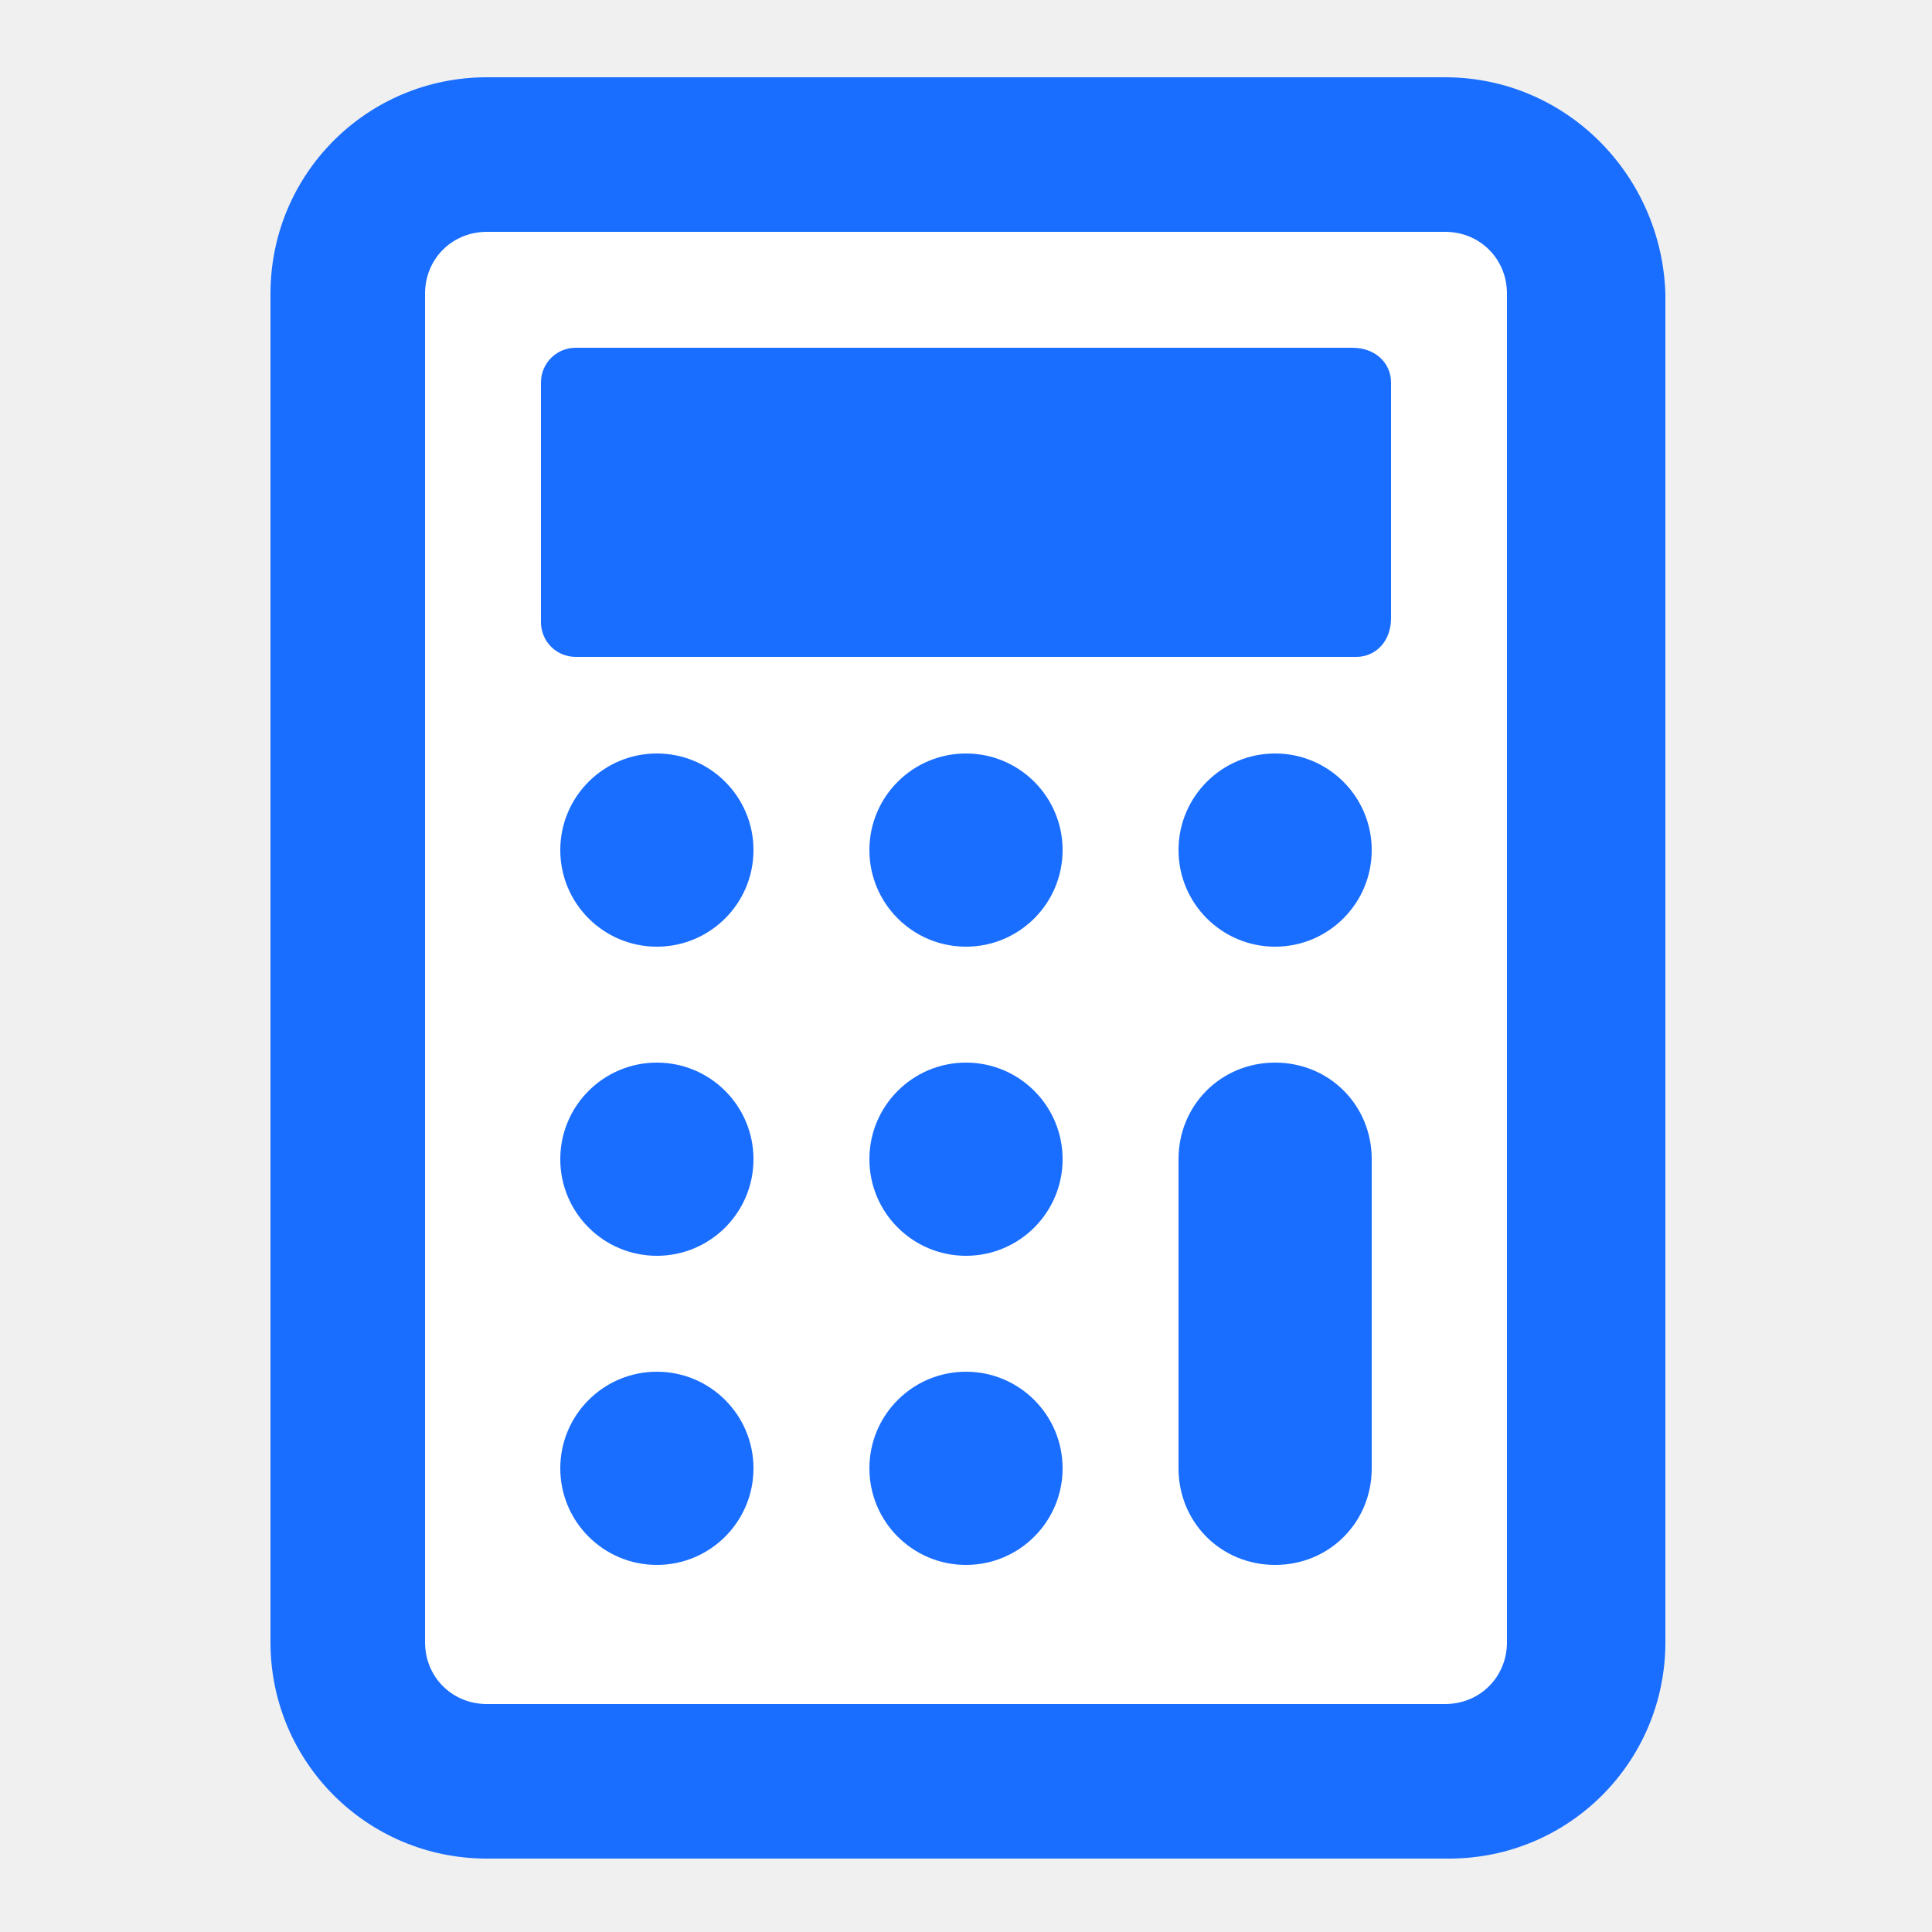
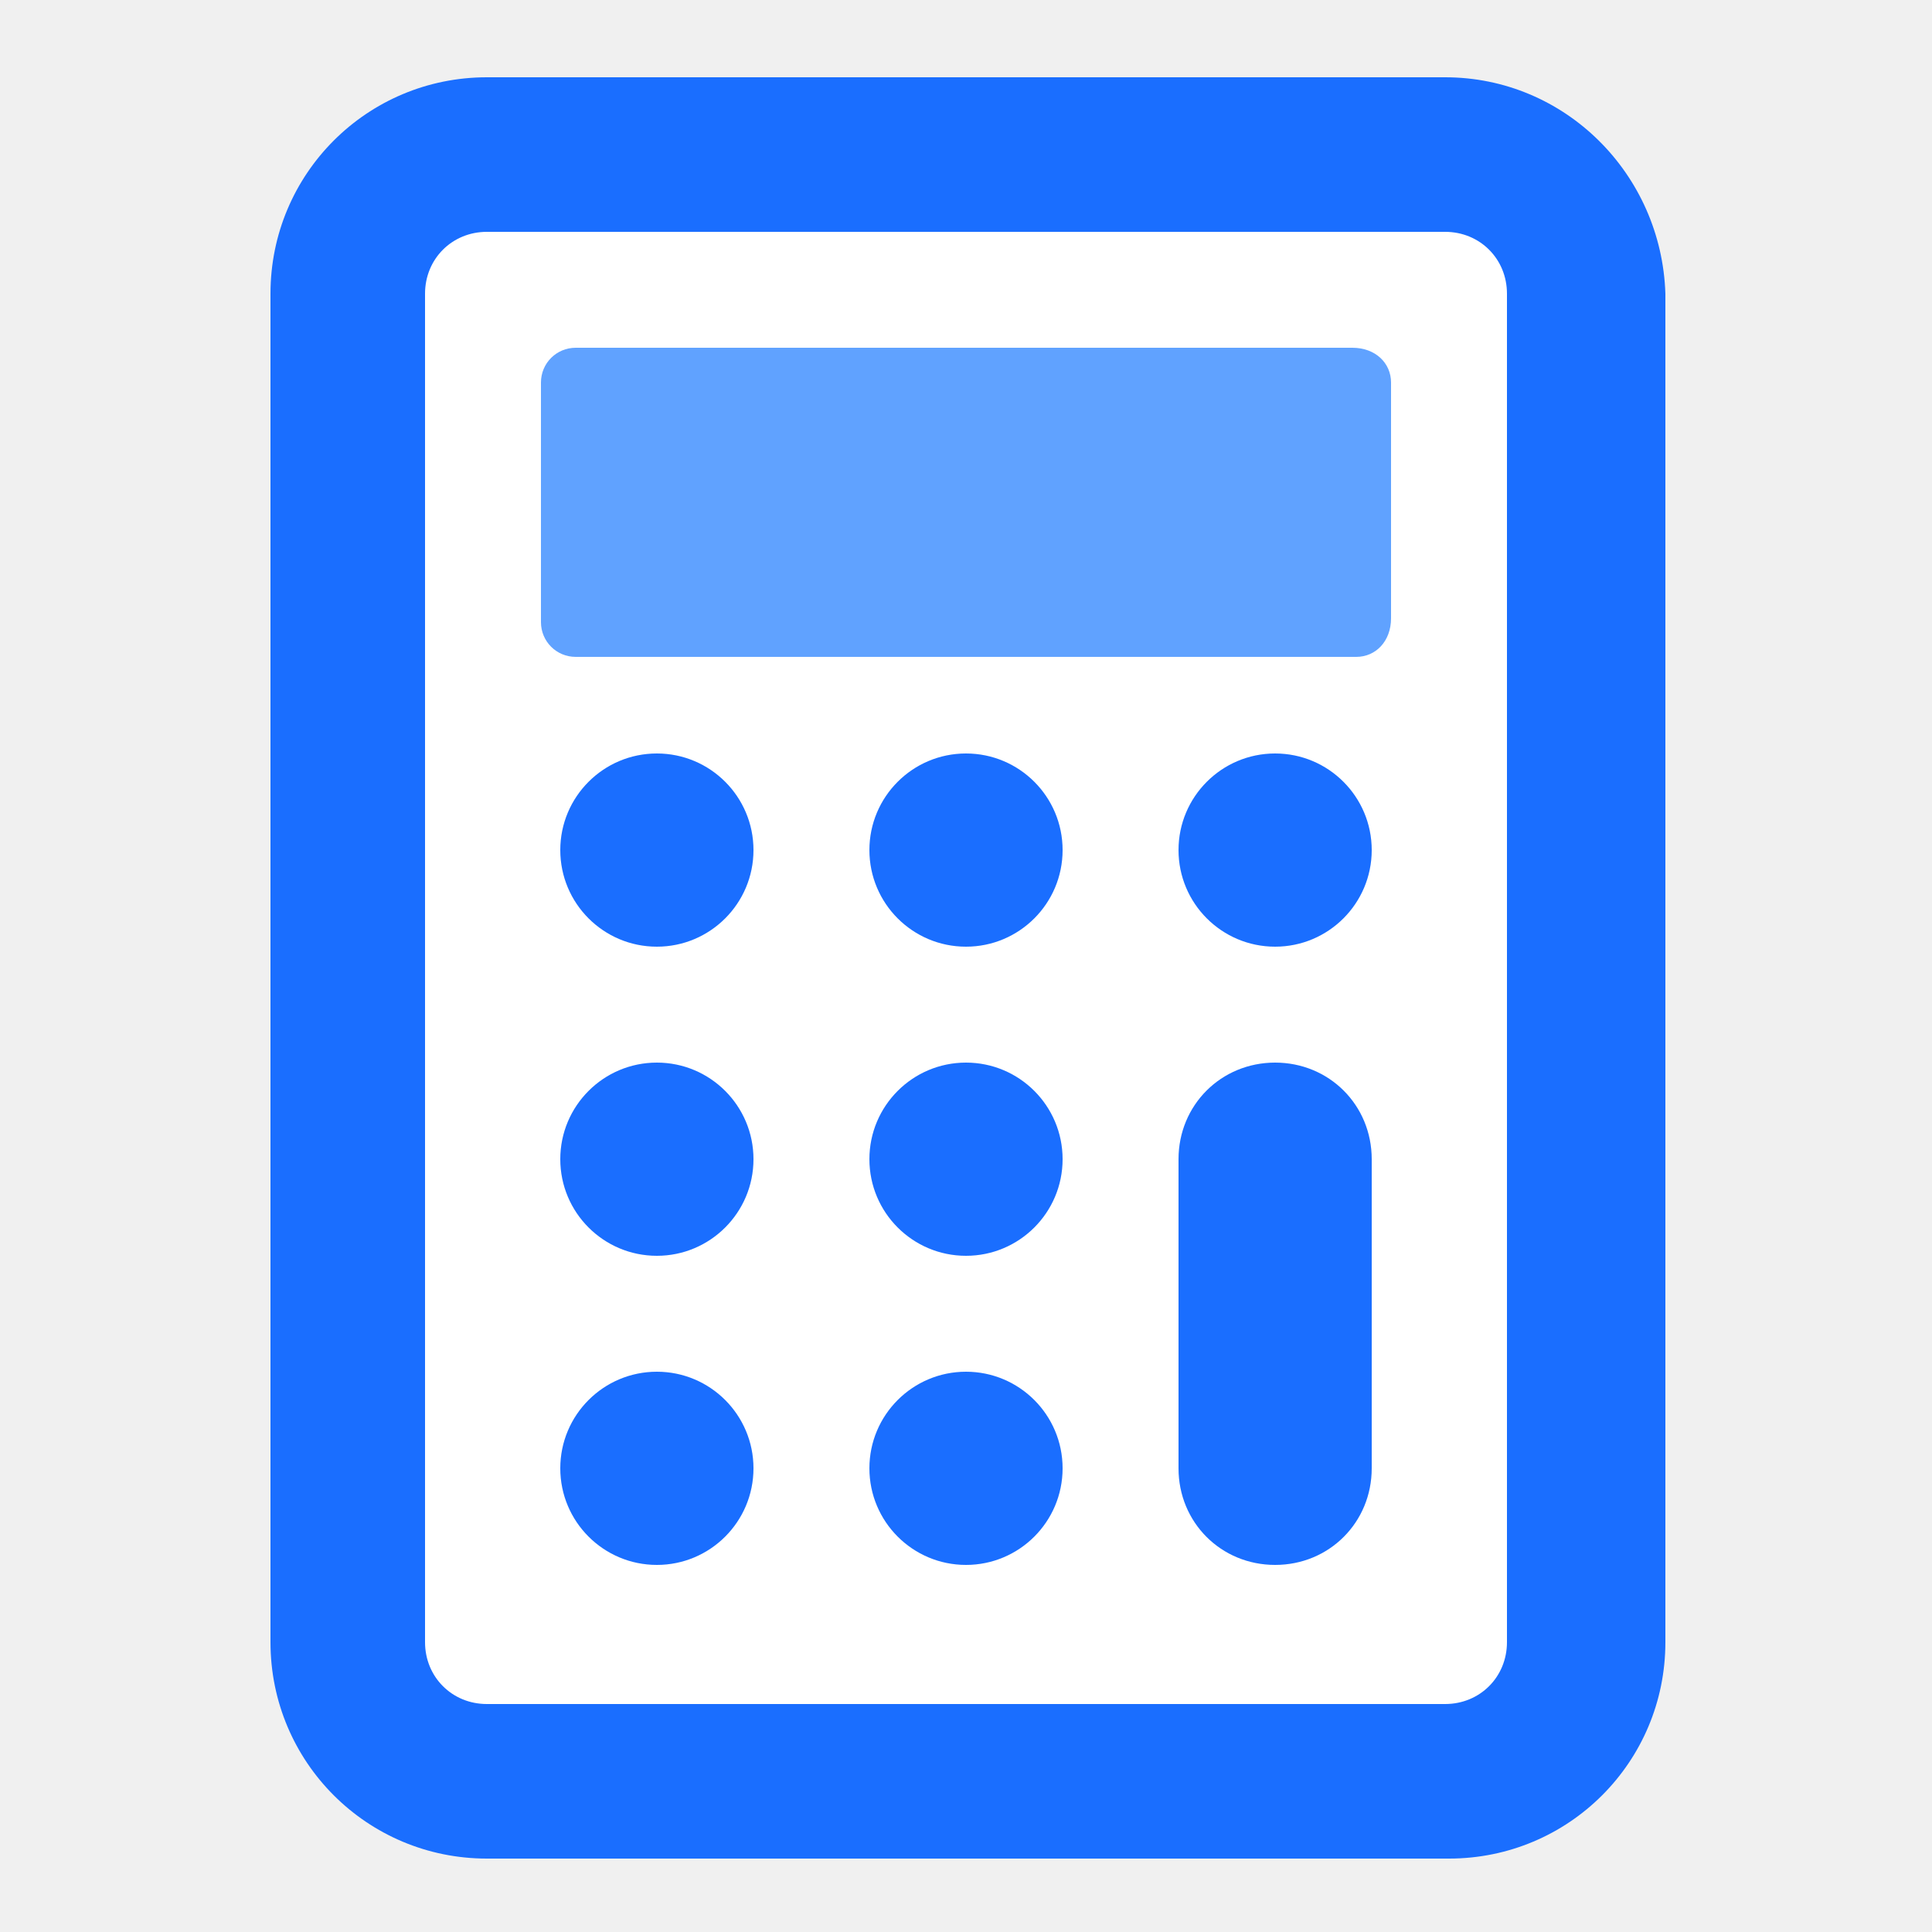
<svg xmlns="http://www.w3.org/2000/svg" version="1.1" x="0px" y="0px" viewBox="0 0 50 50" style="enable-background:new 0 0 50 50;" xml:space="preserve">
  <style type="text/css">
	.st0{display:none;}
- 	.st1{fill:#1A6EFF;}
- 	.st2{fill:#FFFFFF;stroke:#1A6EFF;stroke-width:4;stroke-linejoin:round;stroke-miterlimit:10;}
- 	.st3{fill:none;stroke:#1A6EFF;stroke-width:4;stroke-linecap:round;stroke-linejoin:round;stroke-miterlimit:10;}
- 	.st4{fill:none;stroke:#1A6EFF;stroke-width:3;stroke-linecap:round;stroke-linejoin:round;stroke-miterlimit:10;}
- 	.st5{fill:#FFFFFF;stroke:#1A6EFF;stroke-width:4;stroke-linecap:round;stroke-linejoin:round;stroke-miterlimit:10;}
- 	.st6{fill:#FFFFFF;}
- 	.st7{fill:#FFFFFF;stroke:#1A6EFF;stroke-width:3;stroke-linejoin:round;stroke-miterlimit:10;}
- 	.st8{fill:#1A6EFF;stroke:#1A6EFF;stroke-linejoin:round;stroke-miterlimit:10;}
- 	.st9{fill:none;stroke:#1A6EFF;stroke-width:3;stroke-miterlimit:10;}
- 	.st10{fill:#FFFFFF;stroke:#1A6EFF;stroke-width:4;stroke-miterlimit:10;}
- 	.st11{fill:none;stroke:#1A6EFF;stroke-width:4;stroke-miterlimit:10;}
+ 	.st1{fill:none;stroke:#1A6EFF;stroke-width:4;stroke-miterlimit:10;}
+ 	.st2{fill:#FFFFFF;}
+ 	.st3{fill:#1A6EFF;}
+ 	.st4{fill:#FFFFFF;stroke:#1A6EFF;stroke-width:4;stroke-linejoin:round;stroke-miterlimit:10;}
+ 	.st5{fill:none;stroke:#60A2FF;stroke-width:4;stroke-linecap:round;stroke-linejoin:round;stroke-miterlimit:10;}
+ 	.st6{fill:none;stroke:#1A6EFF;stroke-width:3;stroke-linecap:round;stroke-linejoin:round;stroke-miterlimit:10;}
+ 	.st7{fill:none;stroke:#1A6EFF;stroke-width:4;stroke-linecap:round;stroke-linejoin:round;stroke-miterlimit:10;}
+ 	.st8{fill:#FFFFFF;stroke:#1A6EFF;stroke-width:4;stroke-linecap:round;stroke-linejoin:round;stroke-miterlimit:10;}
+ 	.st9{fill:#60A2FF;}
+ 	.st10{fill:none;stroke:#60A2FF;stroke-width:3.5;stroke-linejoin:round;stroke-miterlimit:10;}
+ 	.st11{fill:none;stroke:#1A6EFF;stroke-width:3.5;stroke-linecap:round;stroke-linejoin:round;stroke-miterlimit:10;}
+ 	.st12{fill:none;stroke:#1A6EFF;stroke-width:3.5;stroke-linejoin:round;stroke-miterlimit:10;}
+ 	.st13{fill:#60A2FF;stroke:#60A2FF;stroke-linejoin:round;stroke-miterlimit:10;}
+ 	.st14{fill:#1A6EFF;stroke:#1A6EFF;stroke-linejoin:round;stroke-miterlimit:10;}
+ 	.st15{fill:#FFFFFF;stroke:#1A6EFF;stroke-width:3;stroke-linejoin:round;stroke-miterlimit:10;}
+ 	.st16{fill:none;stroke:#1A6EFF;stroke-width:3;stroke-miterlimit:10;}
+ 	.st17{fill:#60A2FF;stroke:#FFFFFF;stroke-width:4;stroke-miterlimit:10;}
+ 	.st18{fill:none;stroke:#FFFFFF;stroke-width:4;stroke-miterlimit:10;}
+ 	.st19{fill:#FFFFFF;stroke:#1A6EFF;stroke-width:4;stroke-miterlimit:10;}
+ 	.st20{fill:none;stroke:#60A2FF;stroke-width:3;stroke-linecap:square;stroke-linejoin:round;stroke-miterlimit:10;}
+ 	.st21{fill:#1A6EFF;stroke:#FFFFFF;stroke-width:3;stroke-miterlimit:10;}
+ 	.st22{fill:none;stroke:#FFFFFF;stroke-width:3;stroke-miterlimit:10;}
+ 	.st23{fill:none;stroke:#FFFFFF;stroke-width:4;stroke-linecap:round;stroke-miterlimit:10;}
+ 	.st24{fill:#60A2FF;stroke:#FFFFFF;stroke-width:3;stroke-miterlimit:10;}
</style>
  <g id="back" class="st0">
</g>
+   <g id="Save_mont">
+ </g>
+   <g id="Названия_монтажных_областей">
+ </g>
  <g id="Shield">
-     <path class="st1" d="M36-55.1c-5.2,1.5-10.8,1.5-16-0.3c-5.2,1.7-10.8,1.8-16,0.3l-1-0.3v14.6c0,11.1,7.1,20.6,17,24.2   c9.9-3.6,17-13.1,17-24.2v-14.6L36-55.1z M31-39.1c0,7.2-4.6,13.4-11,15.7c-6.4-2.3-11-8.5-11-15.7v-9.5l0.6,0.2   c3.4,1,7,0.9,10.4-0.2c3.4,1.1,7,1.2,10.4,0.2l0.6-0.2V-39.1z" />
-   </g>
+ </g>
+   <g id="Check">
+ </g>
  <g id="Exclusive_IT">
-     <rect x="138" y="-25" class="st1" width="18" height="4" />
-     <polygon class="st1" points="140,-43 140,-38.4 139.5,-38.2 118,-28.4 118,-33.4 134,-40.7 118,-48 118,-53 139.5,-43.2  " />
-   </g>
+ </g>
  <g id="LLS__x26__SP">
+ </g>
+   <g id="Accounting">
    <g>
-       <polygon class="st2" points="-18.8,-108.5 -18.8,-78 -48.5,-78 -48.5,-118 -27,-118 -27,-108.5   " />
-       <line class="st3" x1="-41.2" y1="-101" x2="-26" y2="-101" />
-       <line class="st3" x1="-41.2" y1="-110" x2="-33" y2="-110" />
-       <path class="st4" d="M-24.6-102" />
-       <path class="st4" d="M-42.6-102" />
-       <path class="st3" d="M-32.7-107" />
-       <path class="st3" d="M-42.6-107" />
-       <line class="st3" x1="-41.2" y1="-94" x2="-26" y2="-94" />
-       <line class="st3" x1="-41.2" y1="-87" x2="-26" y2="-87" />
-       <polygon class="st5" points="-18.8,-109.4 -18.8,-108.5 -27,-108.5 -27,-118 -26.5,-118   " />
+       <g>
+         <path class="st2" d="M12.6,46c-2,0-3.6-1.6-3.6-3.6V7.6c0-2,1.6-3.6,3.6-3.6h24.9c2,0,3.6,1.6,3.6,3.6v34.9c0,2-1.6,3.6-3.6,3.6     H12.6z" />
+         <path class="st3" d="M37.4,6C38.3,6,39,6.7,39,7.6v34.9c0,0.9-0.7,1.6-1.6,1.6H12.6c-0.9,0-1.6-0.7-1.6-1.6V7.6     C11,6.7,11.7,6,12.6,6H37.4 M37.4,2H12.6C9.5,2,7,4.5,7,7.6v34.9c0,3.1,2.5,5.6,5.6,5.6h24.9c3.1,0,5.6-2.5,5.6-5.6V7.6     C43,4.5,40.5,2,37.4,2L37.4,2z" />
+       </g>
+       <circle class="st3" cx="17" cy="22" r="2.5" />
+       <circle class="st3" cx="25" cy="22" r="2.5" />
+       <circle class="st3" cx="33" cy="22" r="2.5" />
+       <circle class="st3" cx="17" cy="30" r="2.5" />
+       <circle class="st3" cx="25" cy="30" r="2.5" />
+       <path class="st3" d="M35.5,30v8c0,1.4-1.1,2.5-2.5,2.5s-2.5-1.1-2.5-2.5v-8c0-1.4,1.1-2.5,2.5-2.5S35.5,28.6,35.5,30z" />
+       <circle class="st3" cx="17" cy="38" r="2.5" />
+       <circle class="st3" cx="25" cy="38" r="2.5" />
+       <path class="st9" d="M35.1,17H14.9c-0.5,0-0.9-0.4-0.9-0.9V9.9C14,9.4,14.4,9,14.9,9h20.1C35.6,9,36,9.4,36,9.9v6.1    C36,16.6,35.6,17,35.1,17z" />
    </g>
  </g>
-   <g id="Accounting">
-     <g>
-       <path class="st6" d="M12.6,46c-2,0-3.6-1.6-3.6-3.6V7.6c0-2,1.6-3.6,3.6-3.6h24.9c2,0,3.6,1.6,3.6,3.6v34.9c0,2-1.6,3.6-3.6,3.6    H12.6z" />
-       <path class="st1" d="M37.4,6C38.3,6,39,6.7,39,7.6v34.9c0,0.9-0.7,1.6-1.6,1.6H12.6c-0.9,0-1.6-0.7-1.6-1.6V7.6    C11,6.7,11.7,6,12.6,6H37.4 M37.4,2H12.6C9.5,2,7,4.5,7,7.6v34.9c0,3.1,2.5,5.6,5.6,5.6h24.9c3.1,0,5.6-2.5,5.6-5.6V7.6    C43,4.5,40.5,2,37.4,2L37.4,2z" />
-     </g>
-     <circle class="st1" cx="17" cy="22" r="2.5" />
-     <circle class="st1" cx="25" cy="22" r="2.5" />
-     <circle class="st1" cx="33" cy="22" r="2.5" />
-     <circle class="st1" cx="17" cy="30" r="2.5" />
-     <circle class="st1" cx="25" cy="30" r="2.5" />
-     <path class="st1" d="M35.5,30v8c0,1.4-1.1,2.5-2.5,2.5s-2.5-1.1-2.5-2.5v-8c0-1.4,1.1-2.5,2.5-2.5S35.5,28.6,35.5,30z" />
-     <circle class="st1" cx="17" cy="38" r="2.5" />
-     <circle class="st1" cx="25" cy="38" r="2.5" />
-     <path class="st1" d="M35.1,17H14.9c-0.5,0-0.9-0.4-0.9-0.9V9.9C14,9.4,14.4,9,14.9,9h20.1C35.6,9,36,9.4,36,9.9v6.1   C36,16.6,35.6,17,35.1,17z" />
-   </g>
+   <g id="Bank_Card">
+ </g>
  <g id="Ready-made_companies">
-     <g>
-       <rect id="Main_Building_00000073699631731635222940000011624297267142875315_" x="-93.5" y="-115.5" class="st7" width="18" height="39" />
-       <rect id="Secondary_Building_00000132790520117776870060000001056851078004684417_" x="-74.7" y="-98.5" class="st7" width="10.2" height="22" />
-       <rect id="Secondary_Building_00000122696405533923072250000017963474300077117342_" x="-103.7" y="-106.5" class="st7" width="10.2" height="30" />
-       <rect x="-89.5" y="-110" class="st8" width="3" height="4" />
-       <rect x="-82.5" y="-110" class="st8" width="3" height="4" />
-       <rect x="-89.5" y="-102" class="st8" width="3" height="4" />
-       <rect x="-99.5" y="-102" class="st8" width="2" height="4" />
-       <rect x="-99.5" y="-94.5" class="st8" width="2" height="4" />
-       <rect x="-70.5" y="-93.5" class="st8" width="2" height="4" />
-       <rect x="-82.5" y="-102" class="st8" width="3" height="4" />
-       <rect x="-89.5" y="-94" class="st8" width="3" height="4" />
-       <rect x="-86.5" y="-86" class="st8" width="4" height="8" />
-       <rect x="-82.5" y="-94" class="st8" width="3" height="4" />
-     </g>
-   </g>
-   <g id="Check">
-     <path class="st1" d="M-90-58c-11.6,0-21,9.4-21,21c0,11.6,9.4,21,21,21s21-9.4,21-21C-69-48.6-78.4-58-90-58z M-92.3-24l-14-12.9   l4.1-4.4l9.6,8.8l13.5-14.7l4.4,4.1L-92.3-24z" />
-   </g>
+ </g>
  <g id="Rocket">
-     <path class="st1" d="M-57.5-14.4l2.8-10.4l0,0c1.2-4.6,7-6.2,10.4-2.8l0,0l0,0c3.4,3.4,1.8,9.1-2.8,10.4l0,0L-57.5-14.4z" />
-     <path class="st1" d="M-14-58l-0.7,0c-8.7-0.1-17.1,3.4-23,9.8l-1.2,1.3c-1.2,0-4.1,0.2-8.2,1.7c-5.5,2-8.8,6.3-8.8,6.3l8.5,1.2   l-1.4,1.5l12.9,12.8l1.5-1.3l0.1,0.2l1,8.5c0,0,4.3-3.2,6.4-8.6c1.8-4.7,1.9-7.9,1.9-8.7l0.9-0.8C-17.3-40.2-13.7-49-14-58z    M-26.4-41.1c-2.5,0-4.6-2.1-4.6-4.6s2.1-4.6,4.6-4.6s4.6,2.1,4.6,4.6S-23.8-41.1-26.4-41.1z" />
-   </g>
+ </g>
  <g id="Branches">
-     <g>
-       <g>
-         <circle class="st1" cx="66" cy="-52" r="7" />
-         <circle class="st1" cx="66" cy="-20" r="7" />
-         <circle class="st1" cx="95" cy="-52" r="7" />
-         <line class="st9" x1="66" y1="-52" x2="66" y2="-18.5" />
-       </g>
-       <path class="st9" d="M66-20h20.8c4.5,0,8.2-3.7,8.2-8.2V-52" />
-     </g>
-   </g>
+ </g>
  <g id="Residence_Permit">
-     <g>
-       <circle class="st10" cx="15" cy="-98" r="17.5" />
-       <ellipse class="st10" cx="15" cy="-98" rx="7" ry="17.5" />
-       <line class="st11" x1="-2.5" y1="-98" x2="32.5" y2="-98" />
-     </g>
-   </g>
+ </g>
+   <g id="Social_Card">
+ </g>
+   <g id="Registration">
+ </g>
+   <g id="Citizenship">
+ </g>
</svg>
